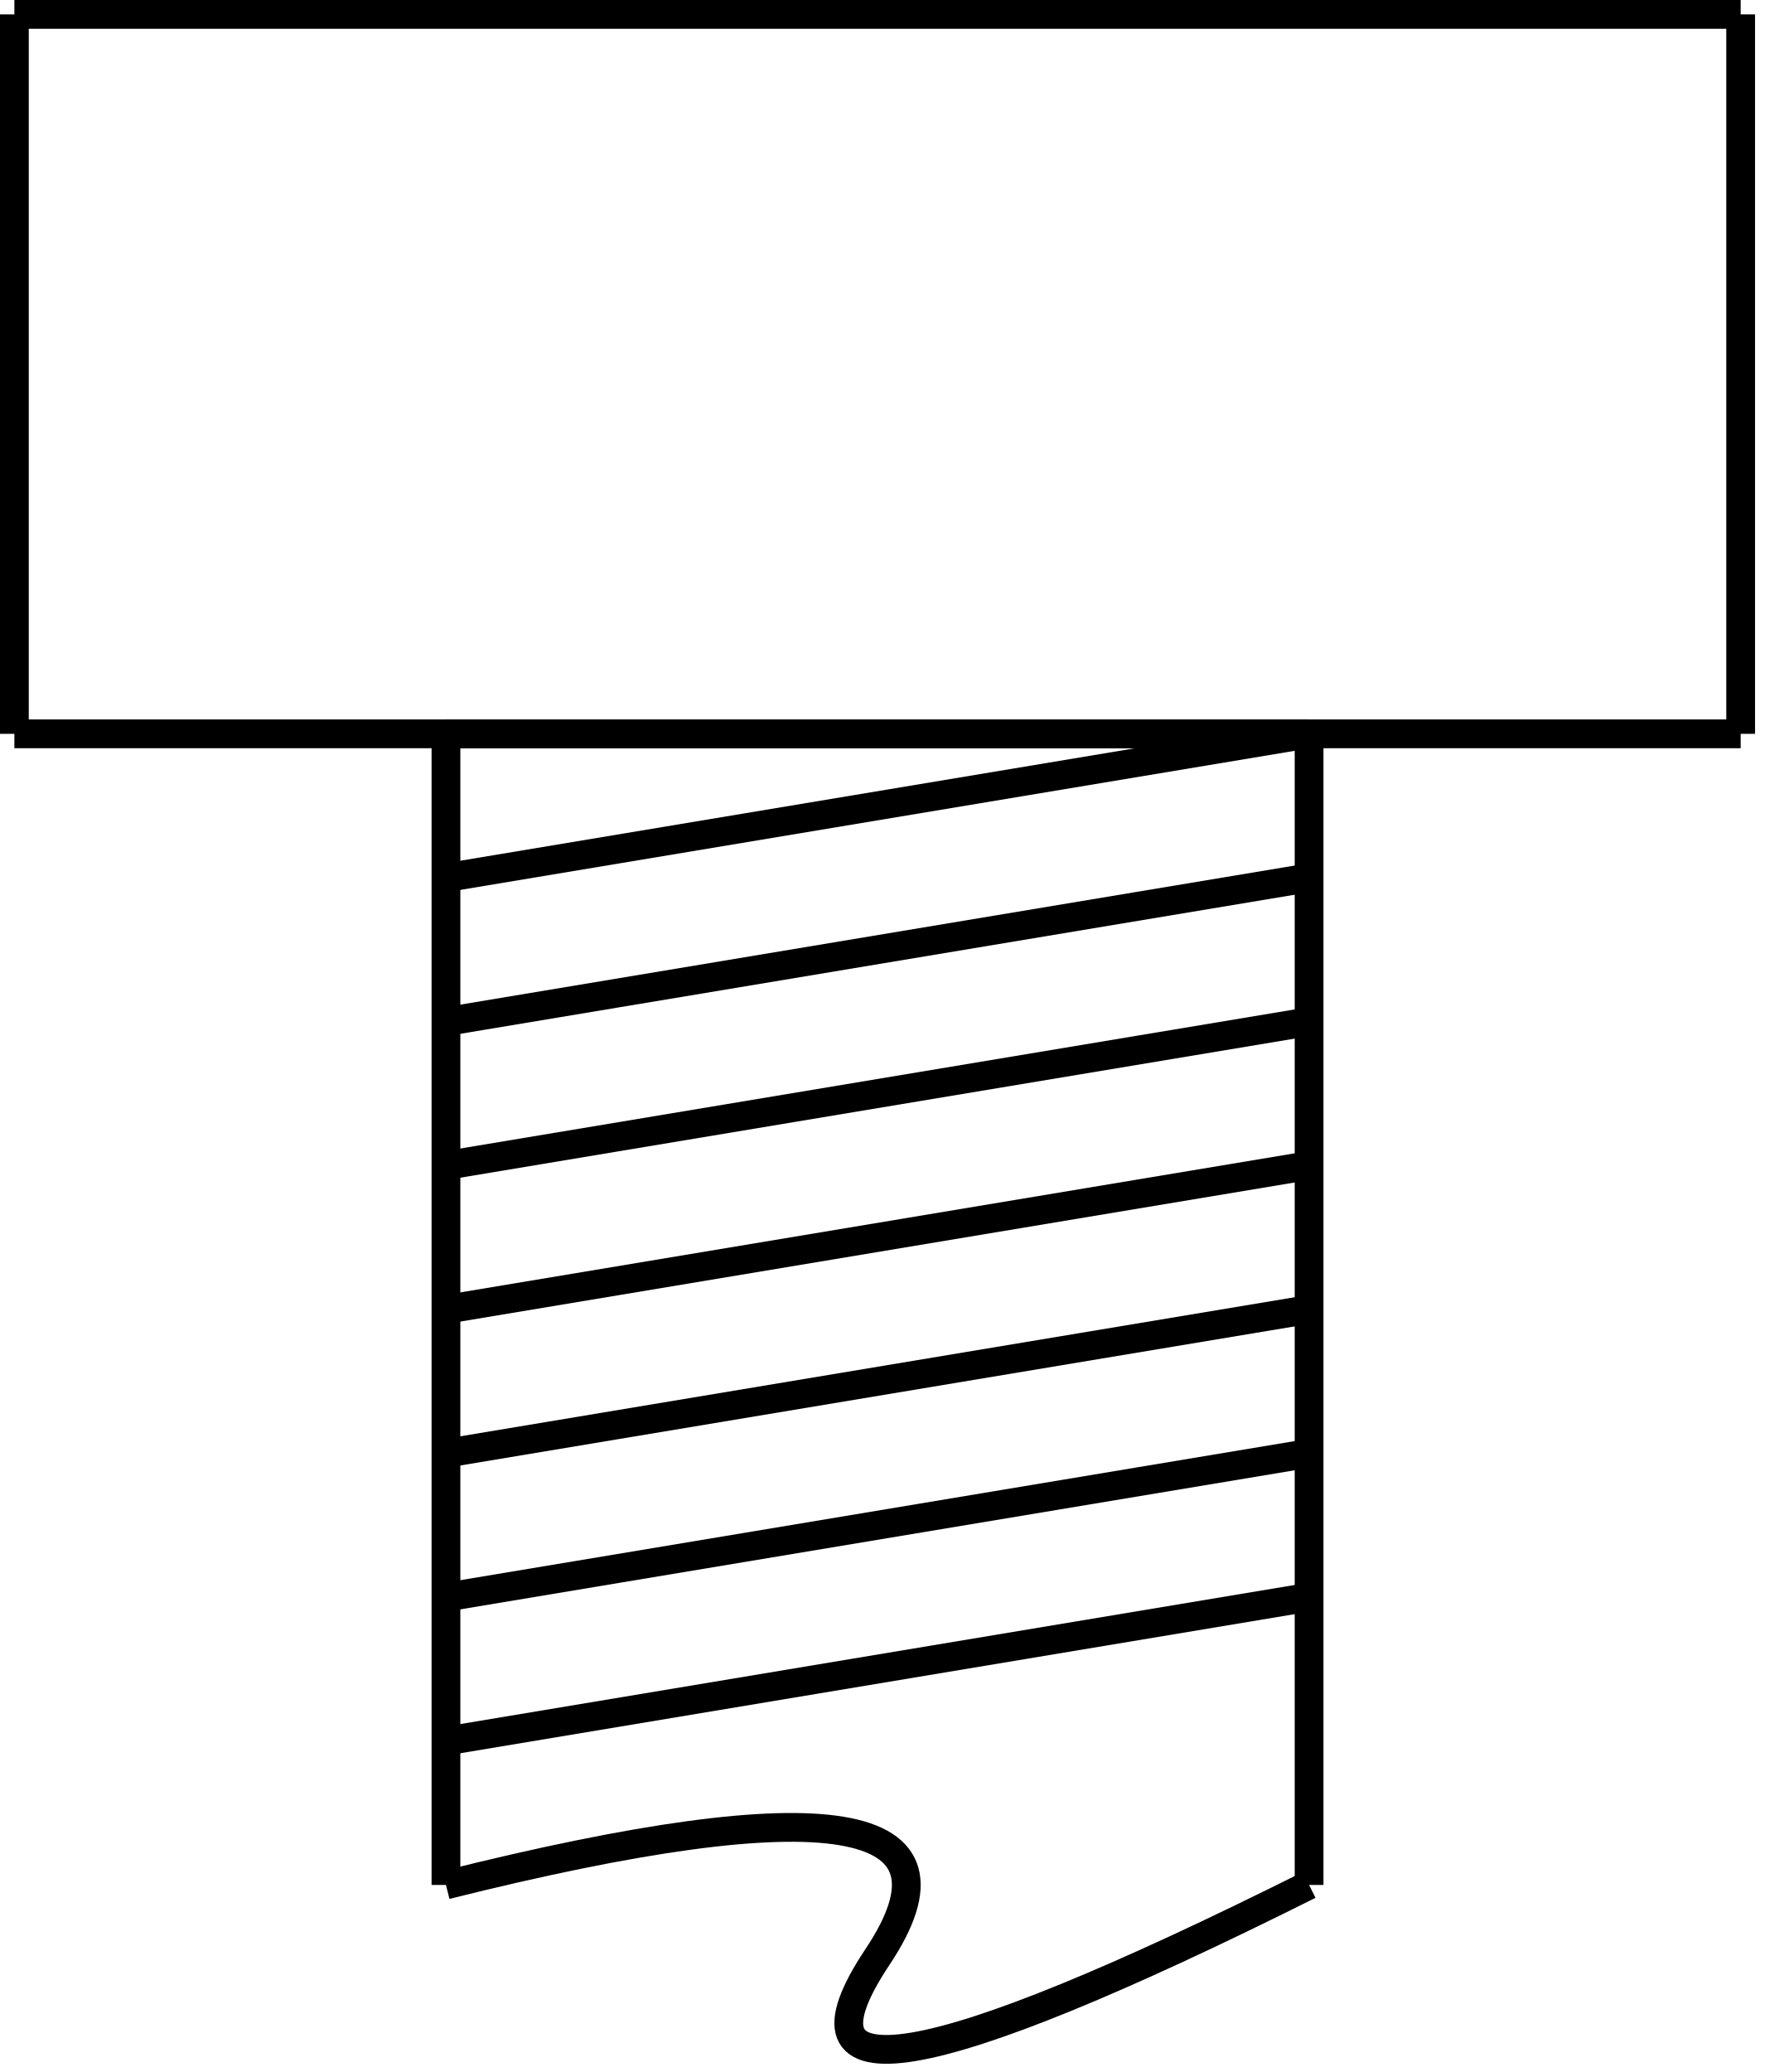
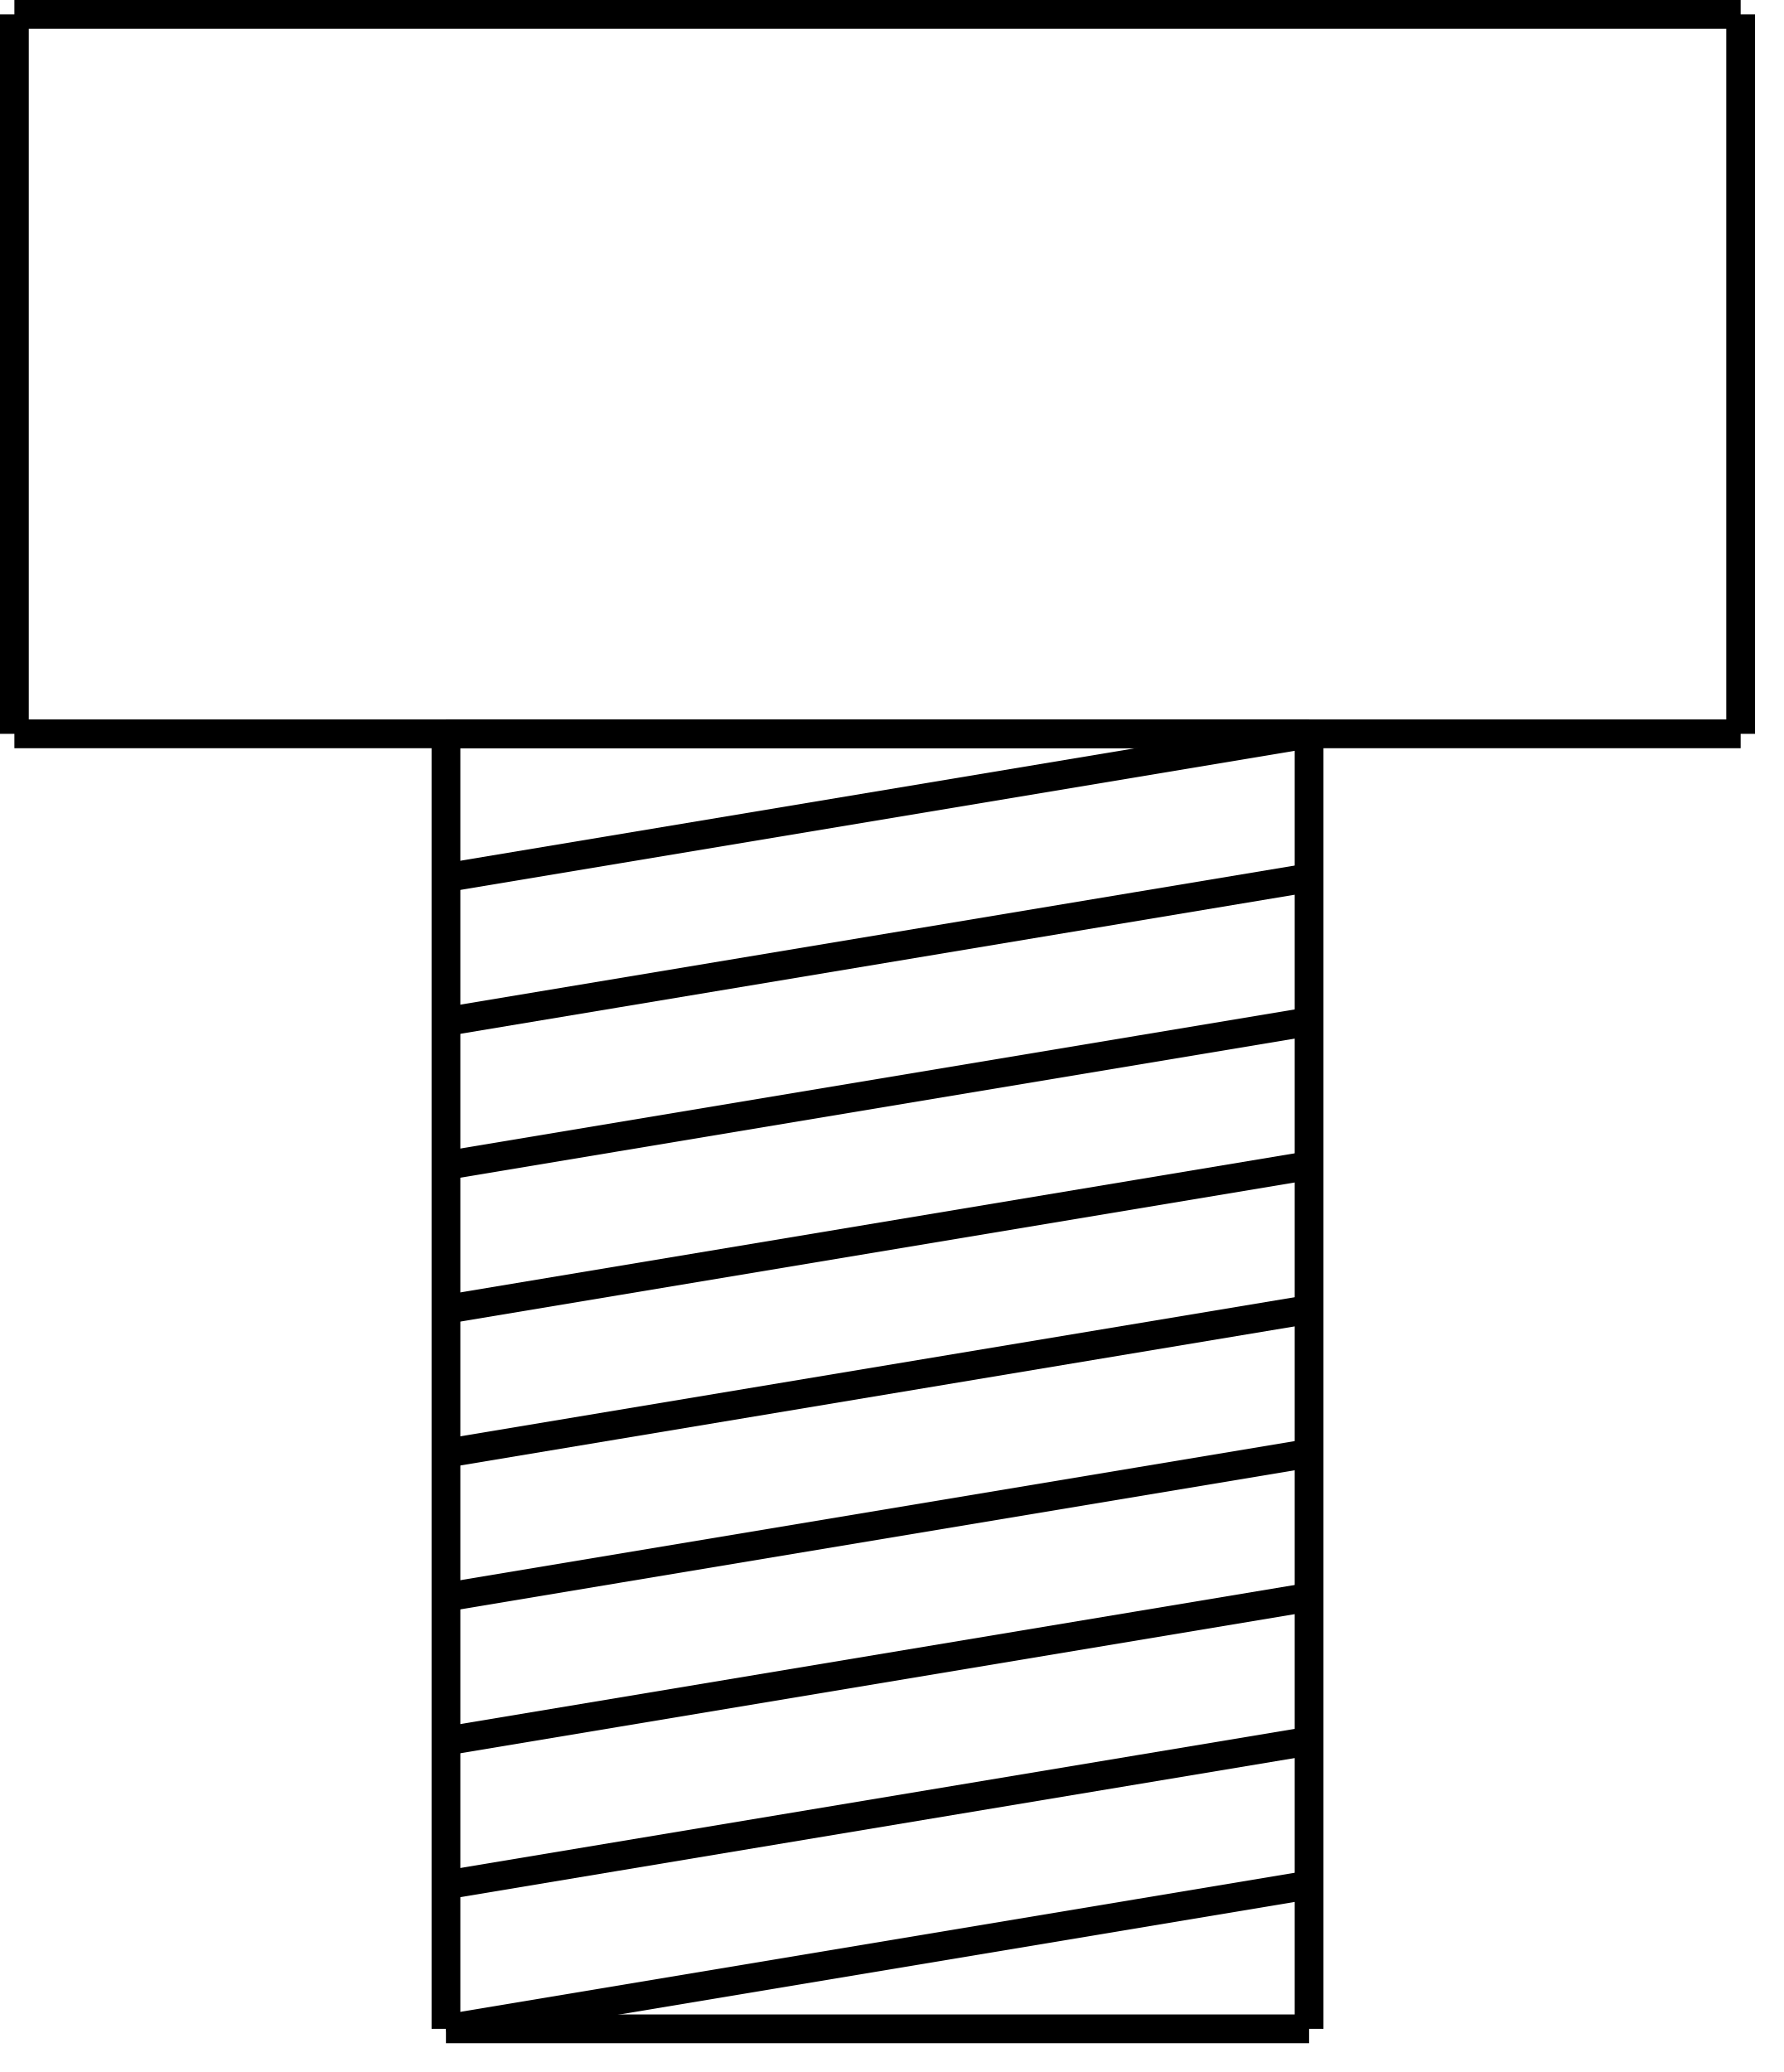
- <svg xmlns="http://www.w3.org/2000/svg" version="1.1" width="62px" height="72px" viewBox="-0.5 -0.5 62 72" style="background-color: rgb(255, 255, 255);">
+ <svg xmlns="http://www.w3.org/2000/svg" version="1.1" width="62px" height="72px" viewBox="-0.5 -0.5 62 72" content="&lt;mxfile host=&quot;Electron&quot; modified=&quot;2024-02-04T20:56:48.949Z&quot; agent=&quot;Mozilla/5.0 (X11; Linux x86_64) AppleWebKit/537.36 (KHTML, like Gecko) draw.io/22.0.2 Chrome/114.0.574.289 Electron/25.8.4 Safari/537.36&quot; etag=&quot;MLI3icxLujGic08ykYlf&quot; version=&quot;22.0.2&quot; type=&quot;device&quot;&gt;&lt;diagram name=&quot;Page-1&quot; id=&quot;z_1Eo7P8axYfZrRQnxeT&quot;&gt;5Zldb9sgFIZ/jS8j2RDH7WWWfizTJk2qqmlXFQJmo9rGJaRx+utHZhwHvM3dBFUjbix4jQ9wnnOOsB3BVdXeCtQUXzihZQRi0kbwKgIgSebqehD2WljEnZALRrQ0CHfshXZiqsUtI3RjjJOcl5I1poh5XVMsDQ0JwXfmsB+8NCdtUE5Hwh1G5Vj9xogsOvUCZIP+kbK86GdOFpfdnQr1g/V+NwUifHciwesIrgTnsmtV7YqWB9f1bumeu/nD3ePCBK3lax54WD5gxl++xzfgcd3Q9mkD5ExbeUblVm9YL1buew/QmiwPjlS9mtdK/FDIqlS9RDUF39aEHmaIVW+8JG2fEsPLeoG3lFdUir0asBt8m2p/FSdu7TVBSyTZs8kGacT50dxxhq+cqZWAWAcjyLQdHYvzeWqa2PCtwFQ/derLKUNxbBqSSORUjgypxsm2B+kXqn/ABoLCBmNH2EaG3hjbZVDYJpPkXLAlgVfJxBm39G25hVUmx9xclUk7AHxzg2FzA67yzQ4A39zmgXNzlW92APjmlobNDbrKNzsAfHNbBM7NVb7ZAeCbWxY2N/sYeC7vATCwOpmmf3f3q7klE4Z8cwusTlrcYPa/+ZZMGPLNLaw6OZkmZ8PtIihuzurkZOK647Zu8RJ/ur/PPnM8W8+emhm+8vIzwGL0G47v5lji7KuybcgzNhA4Nldvb/brhGdsPj5ynRM2Z9nm6jCpusPf2G748EcbXv8E&lt;/diagram&gt;&lt;/mxfile&gt;" style="background-color: rgb(255, 255, 255);">
  <defs />
  <g>
-     <path d="M 15 65 L 15 25" fill="none" stroke="rgb(0, 0, 0)" stroke-miterlimit="10" pointer-events="stroke" />
-     <path d="M 45 65 L 45 25" fill="none" stroke="rgb(0, 0, 0)" stroke-miterlimit="10" pointer-events="stroke" />
+     <path d="M 15 70 L 15 25" fill="none" stroke="rgb(0, 0, 0)" stroke-miterlimit="10" pointer-events="stroke" />
+     <path d="M 45 70 L 45 25" fill="none" stroke="rgb(0, 0, 0)" stroke-miterlimit="10" pointer-events="stroke" />
    <path d="M 15 25 L 45 25" fill="none" stroke="rgb(0, 0, 0)" stroke-miterlimit="10" pointer-events="stroke" />
-     <path d="M 15 65 Q 35 60 30 67.5 Q 25 75 45 65" fill="none" stroke="rgb(0, 0, 0)" stroke-miterlimit="10" pointer-events="stroke" />
    <path d="M 15 35 L 45 30" fill="none" stroke="rgb(0, 0, 0)" stroke-miterlimit="10" pointer-events="stroke" />
    <path d="M 15 40 L 45 35" fill="none" stroke="rgb(0, 0, 0)" stroke-miterlimit="10" pointer-events="stroke" />
    <path d="M 15 45 L 45 40" fill="none" stroke="rgb(0, 0, 0)" stroke-miterlimit="10" pointer-events="stroke" />
    <path d="M 15 50 L 45 45" fill="none" stroke="rgb(0, 0, 0)" stroke-miterlimit="10" pointer-events="stroke" />
    <path d="M 15 55 L 45 50" fill="none" stroke="rgb(0, 0, 0)" stroke-miterlimit="10" pointer-events="stroke" />
    <path d="M 15 60 L 45 55" fill="none" stroke="rgb(0, 0, 0)" stroke-miterlimit="10" pointer-events="stroke" />
    <path d="M 15 30 L 45 25" fill="none" stroke="rgb(0, 0, 0)" stroke-miterlimit="10" pointer-events="stroke" />
    <path d="M 0 25 L 60 25" fill="none" stroke="rgb(0, 0, 0)" stroke-miterlimit="10" pointer-events="stroke" />
    <path d="M 0 0 L 60 0" fill="none" stroke="rgb(0, 0, 0)" stroke-miterlimit="10" pointer-events="stroke" />
    <path d="M 60 25 L 60 0" fill="none" stroke="rgb(0, 0, 0)" stroke-miterlimit="10" pointer-events="stroke" />
    <path d="M 0 25 L 0 0" fill="none" stroke="rgb(0, 0, 0)" stroke-miterlimit="10" pointer-events="stroke" />
+     <path d="M 15 70 L 45 70" fill="none" stroke="rgb(0, 0, 0)" stroke-miterlimit="10" pointer-events="stroke" />
+     <path d="M 15 65 L 45 60" fill="none" stroke="rgb(0, 0, 0)" stroke-miterlimit="10" pointer-events="stroke" />
+     <path d="M 15 70 L 45 65" fill="none" stroke="rgb(0, 0, 0)" stroke-miterlimit="10" pointer-events="stroke" />
  </g>
</svg>
